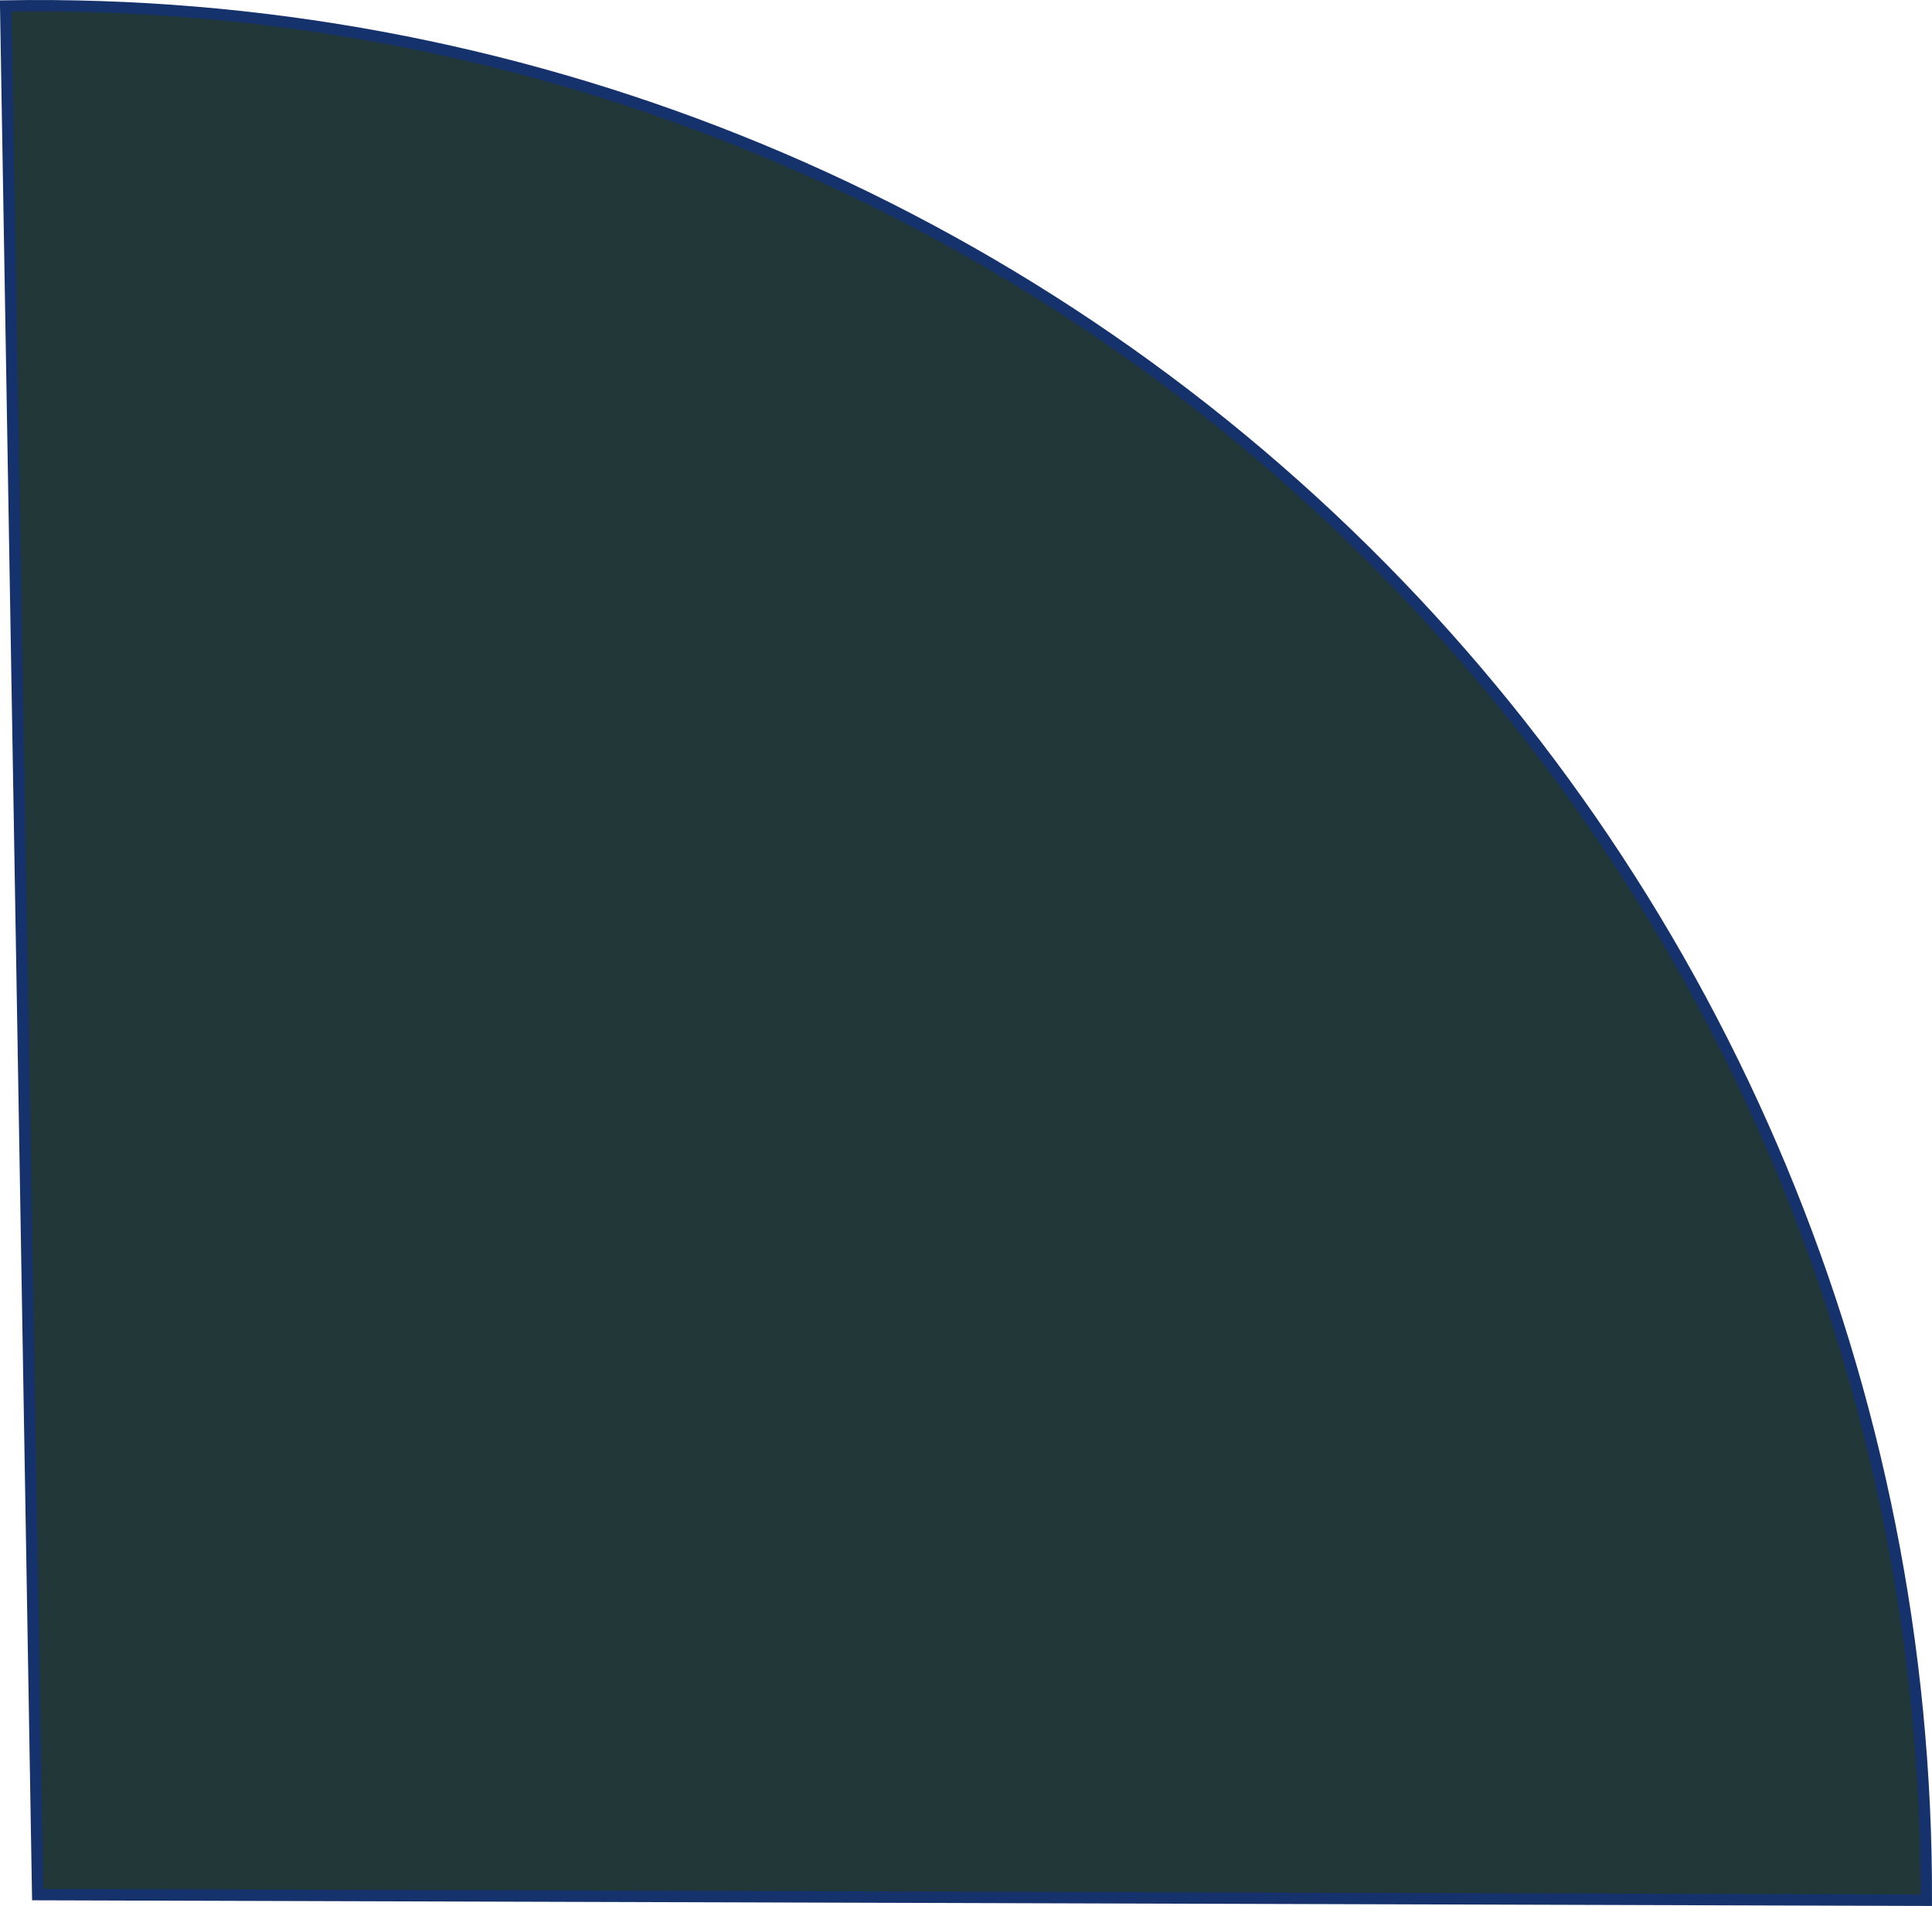
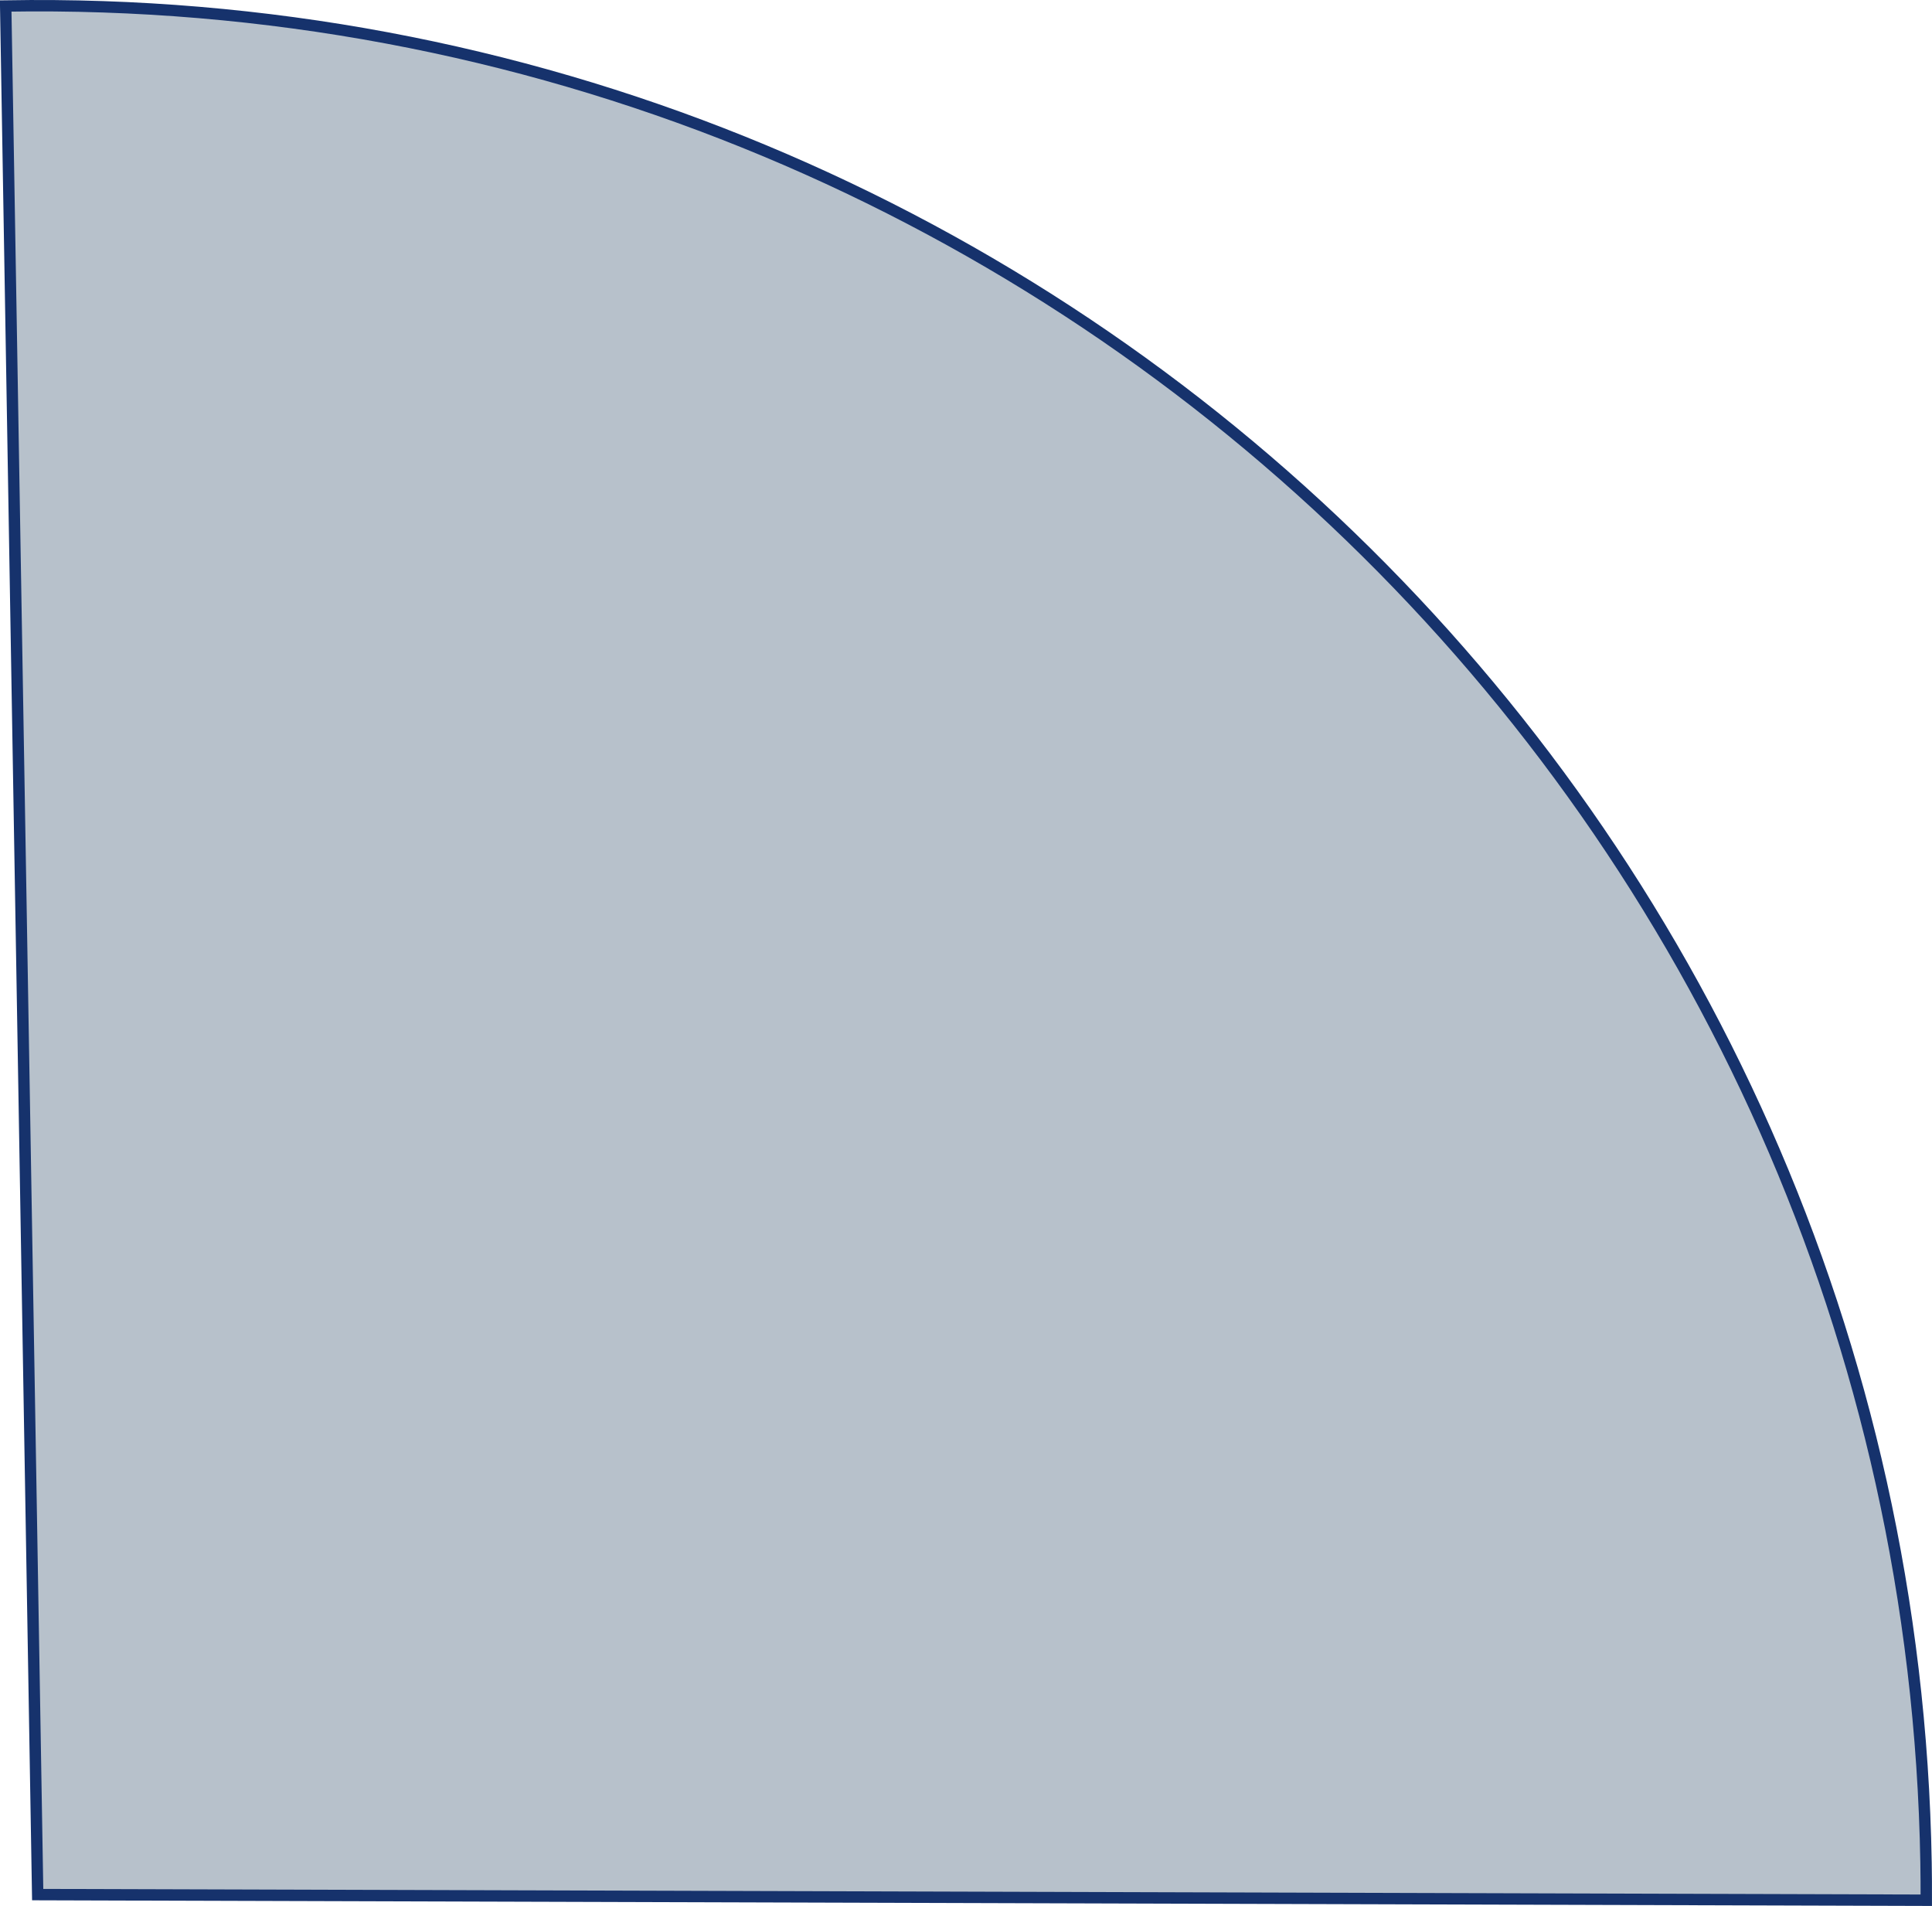
<svg xmlns="http://www.w3.org/2000/svg" width="169.521" height="167.209" id="svg2" version="1.1">
  <defs id="defs4">
    </defs>
  <g id="layer1" transform="translate(-253.7857,-617.0824)">
-     <path style="fill:#0b2223;fill-opacity:0.9;stroke:#16326c;stroke-opacity:1" id="path2816" d="M 422.807,783.767 A 165.714,165.714 0 0 1 254.286,617.582 L 420,618.076 z" transform="matrix(-1,0,0,-1,677.0924,1401.374)" />
+     <path style="fill:#708398;fill-opacity:0.502;stroke:#16326c;stroke-opacity:1" id="path2816" d="m 422.807,783.767 c -91.508,1.55 -166.947,-71.376 -168.497,-162.884 -0.019,-1.1 -0.026,-2.2 -0.023,-3.301 L 420,618.076 z" transform="matrix(-1,0,0,-1,677.0924,1401.374)" />
  </g>
</svg>
